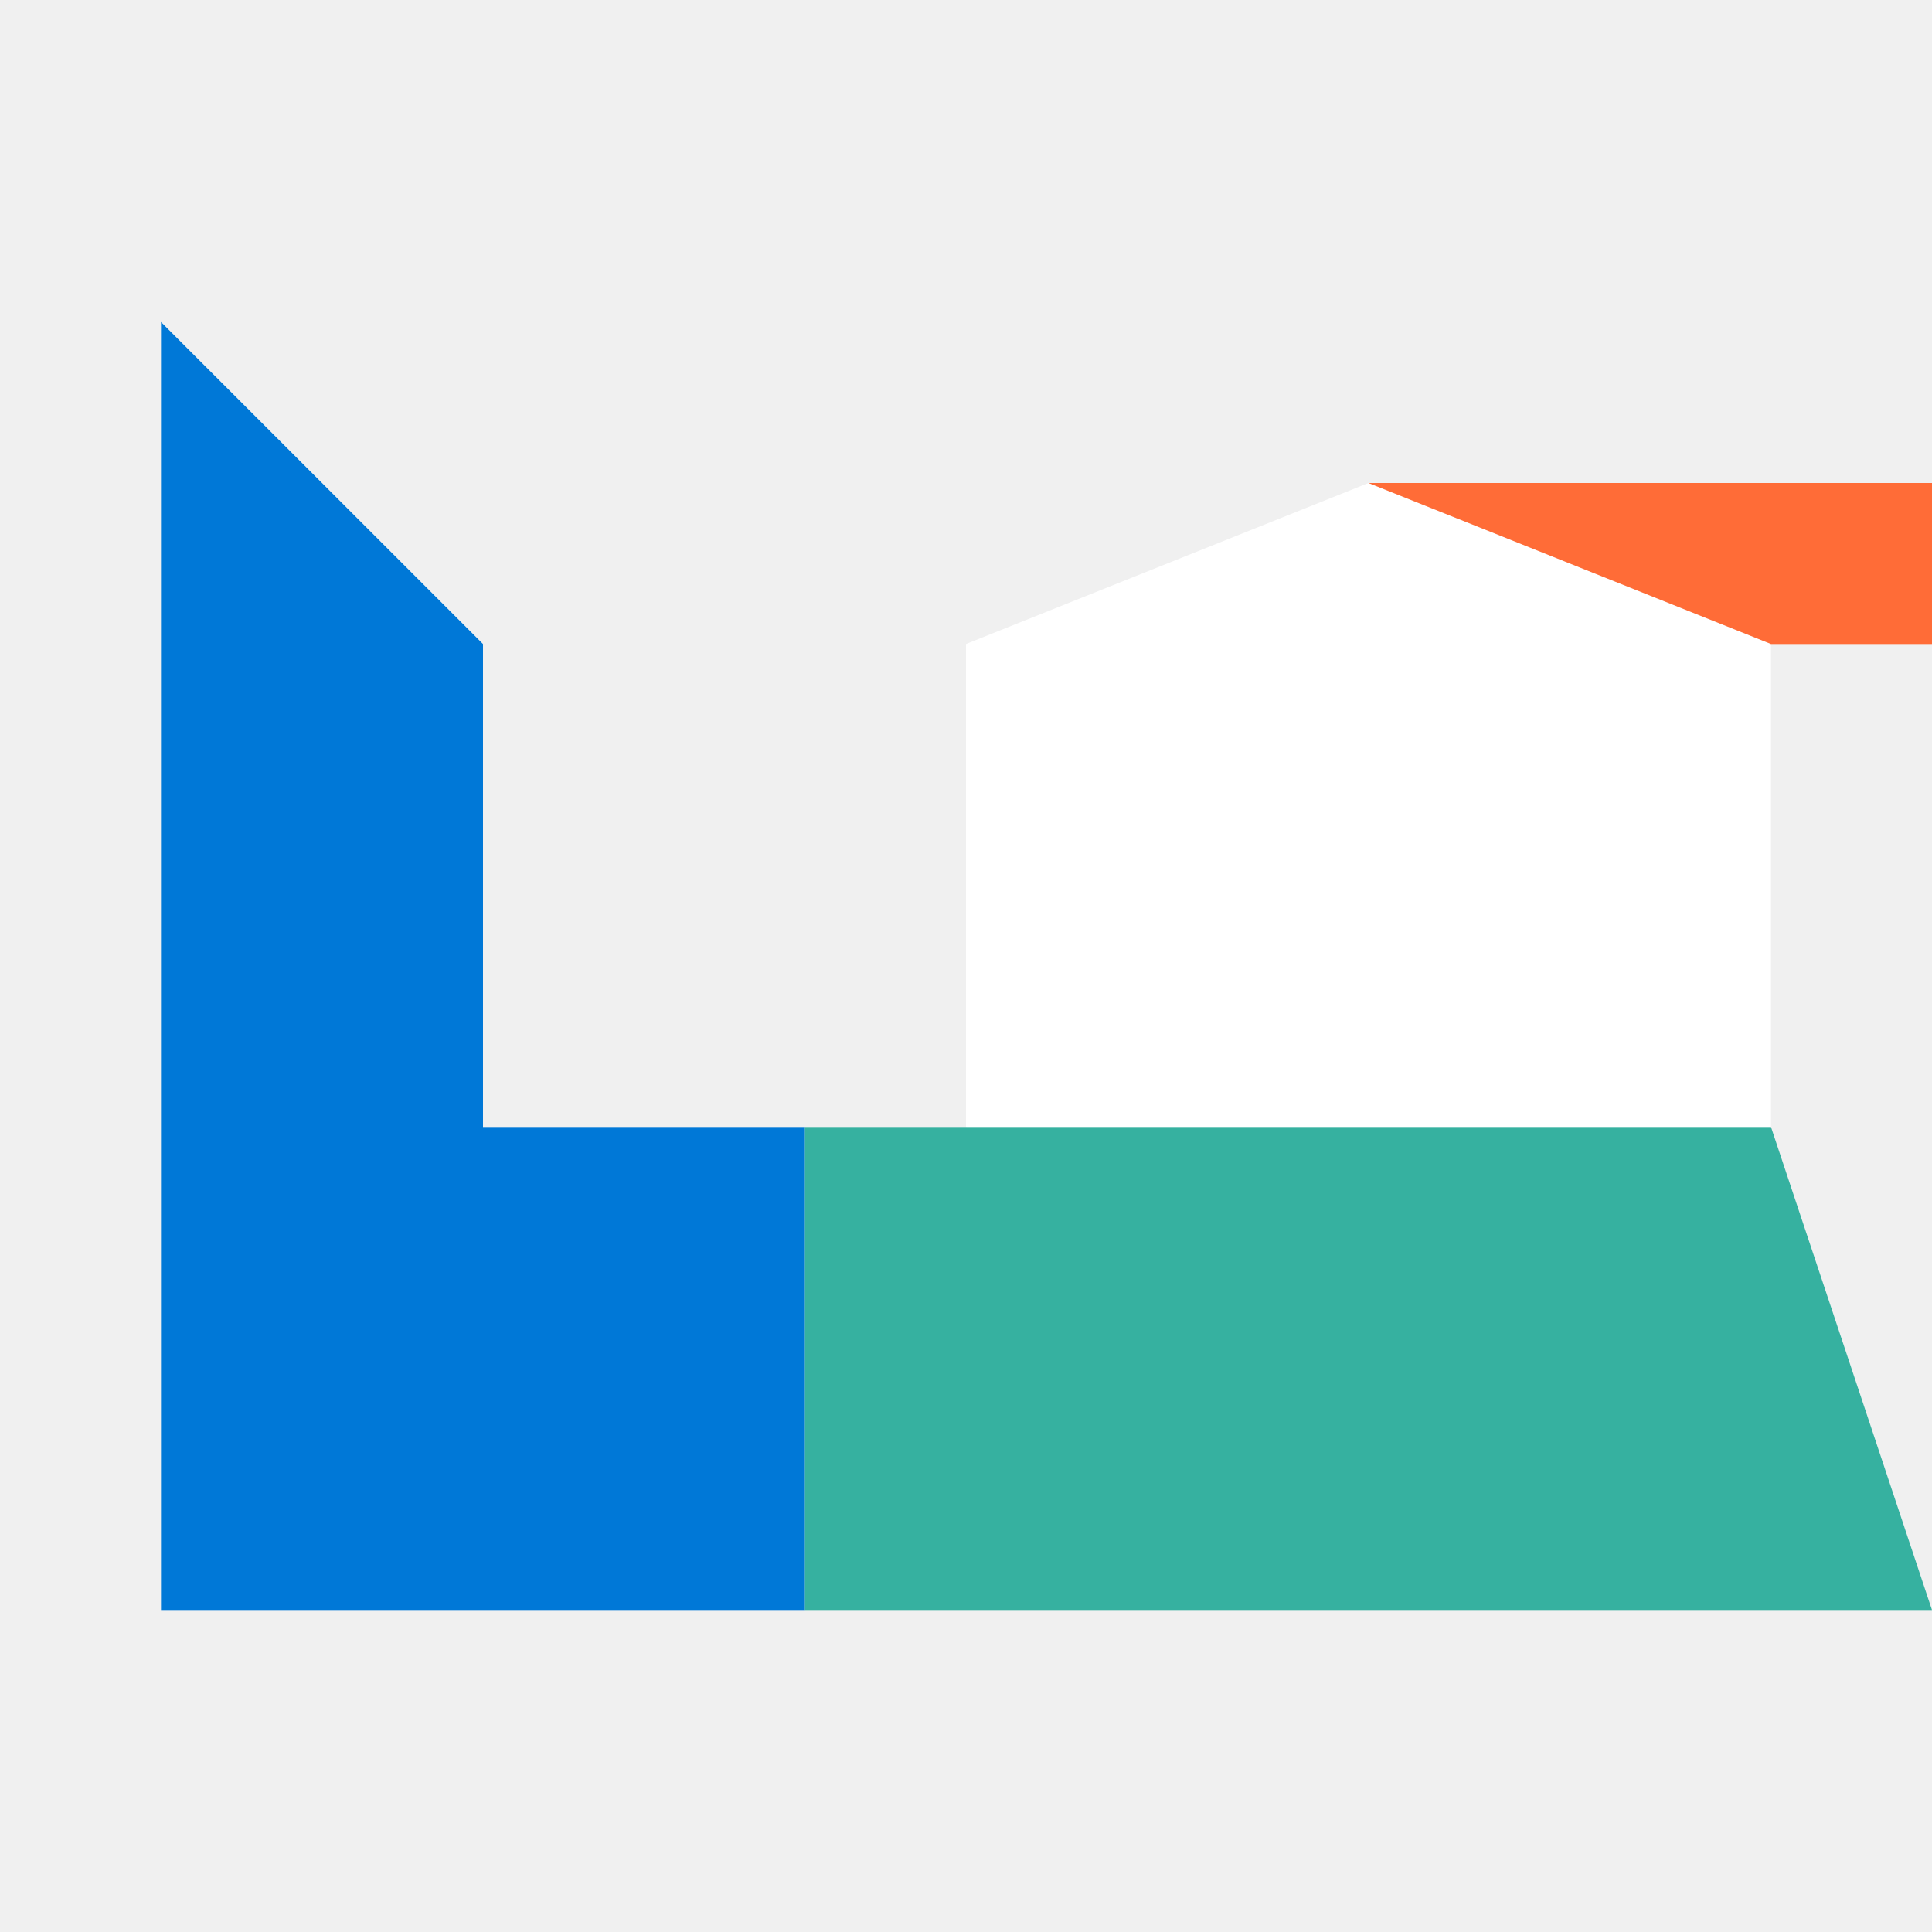
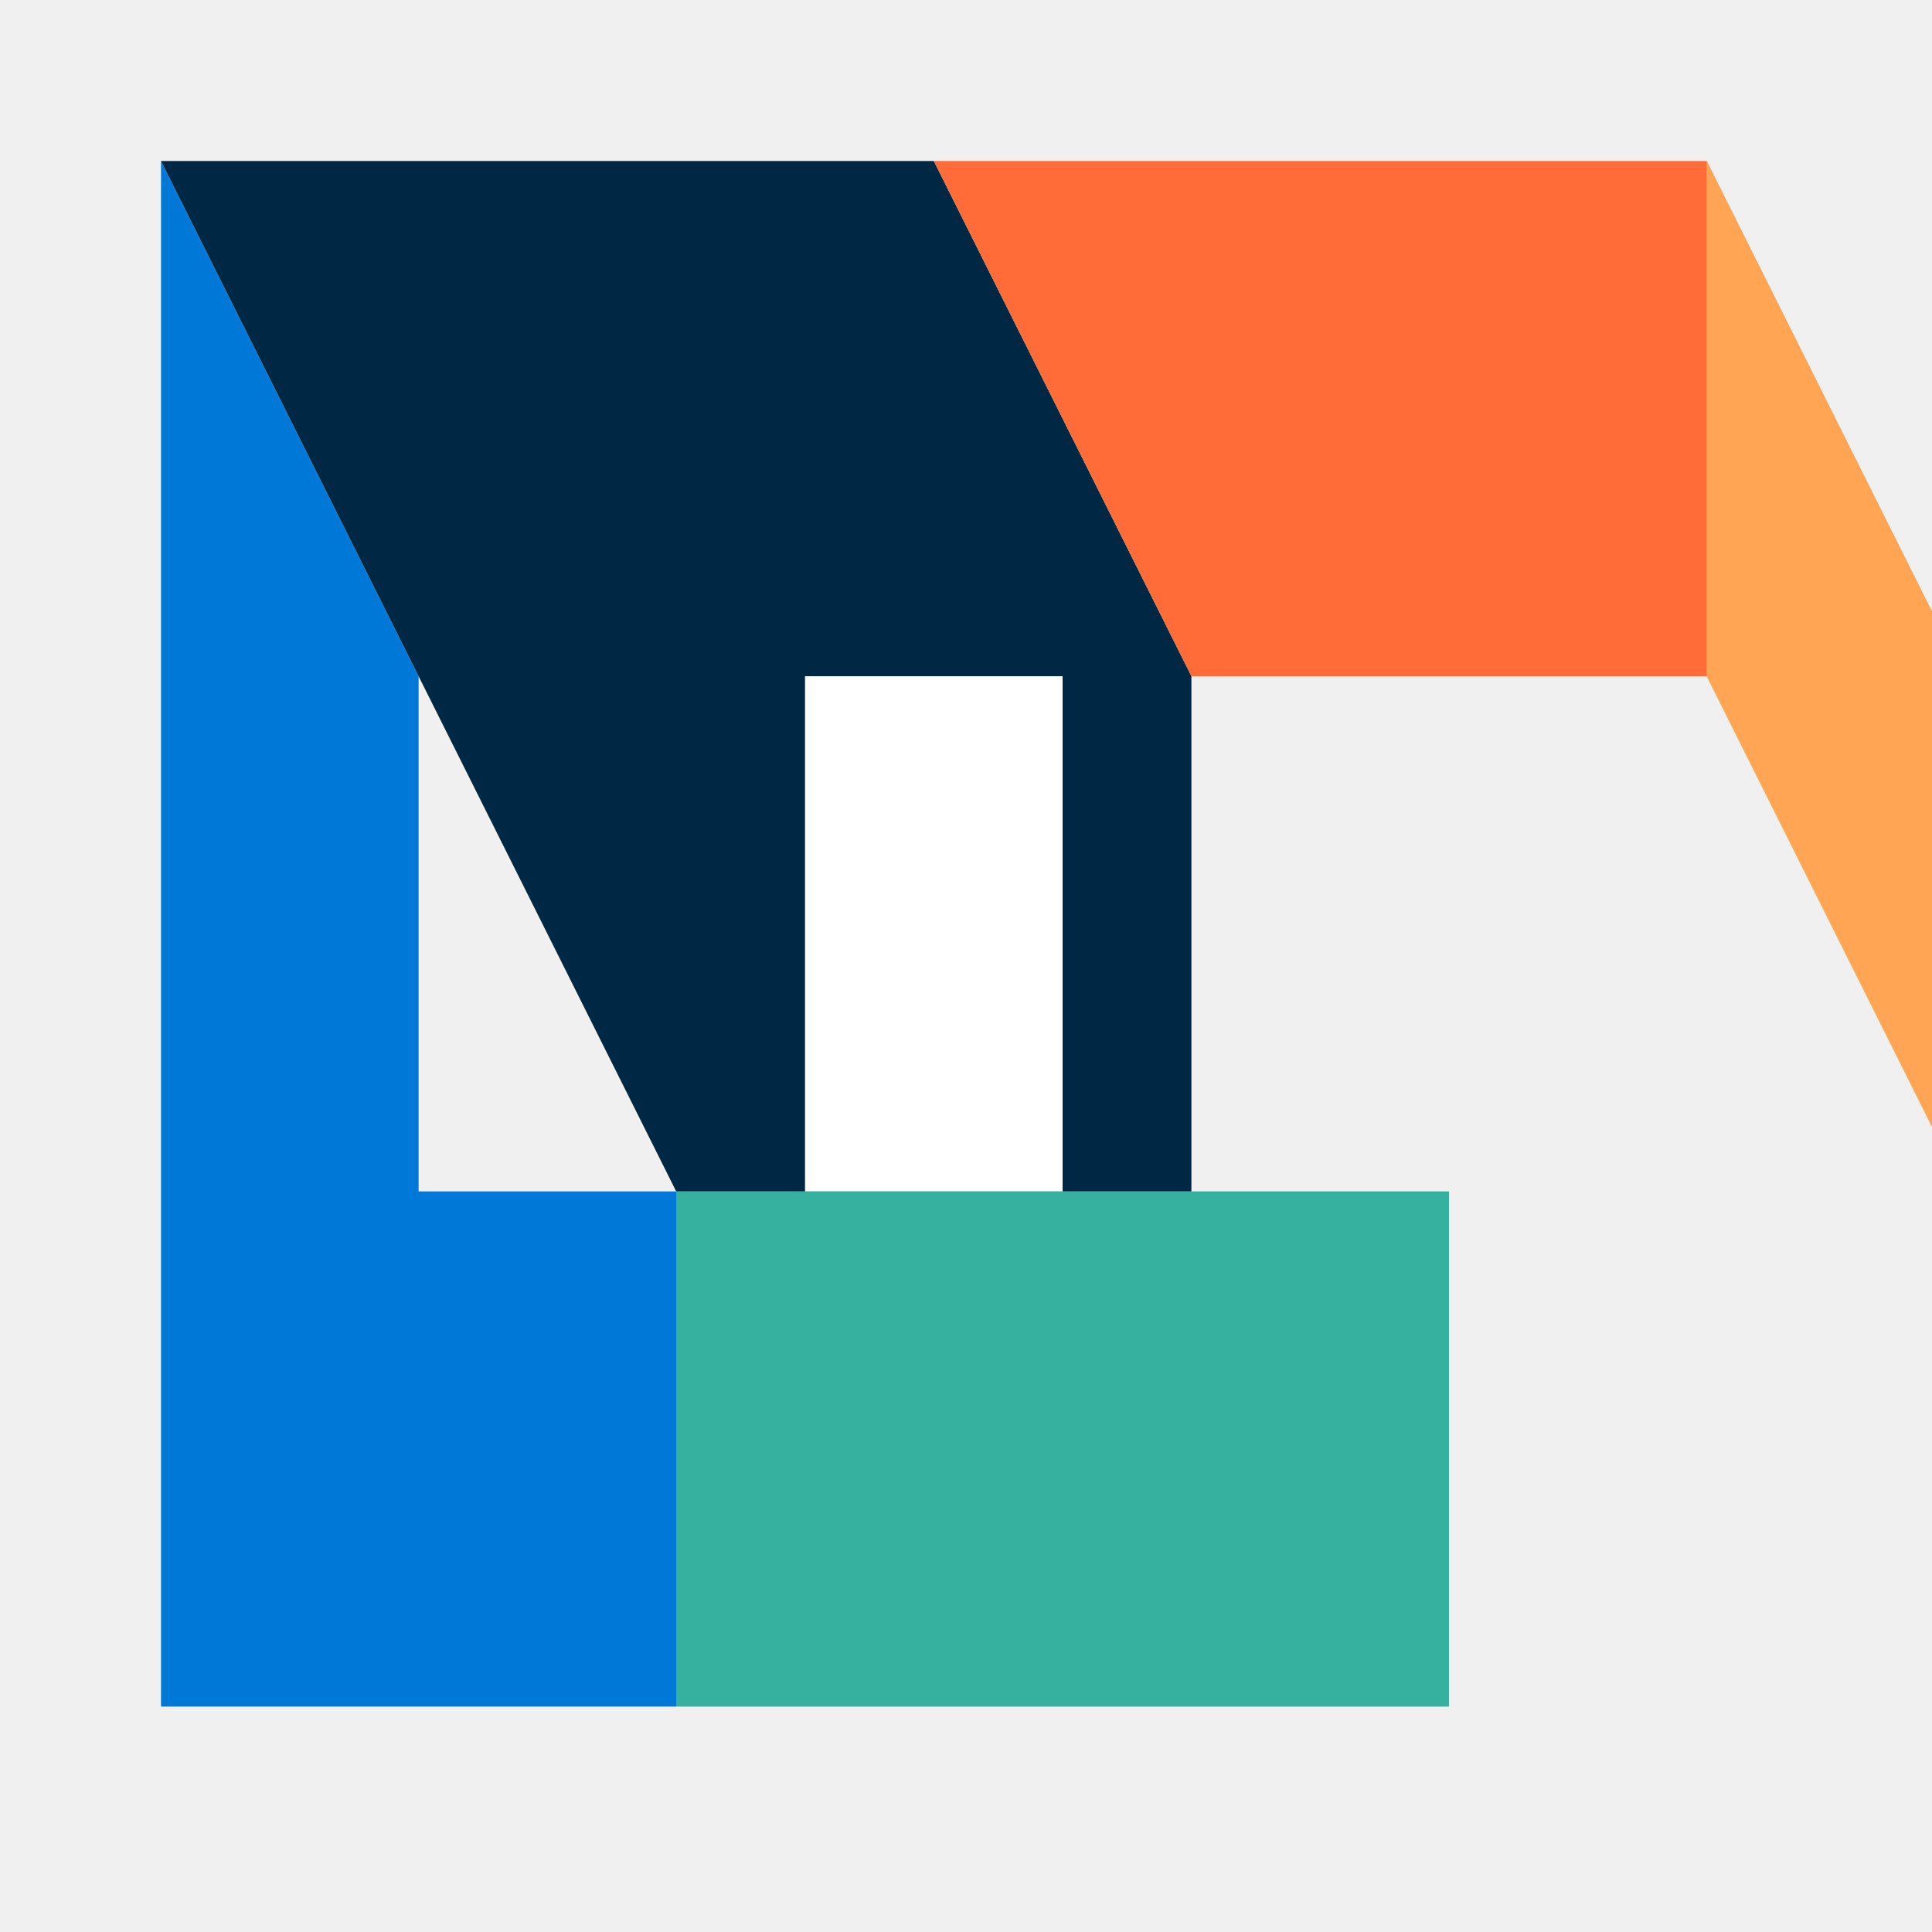
<svg xmlns="http://www.w3.org/2000/svg" width="60" height="60" viewBox="0 0 60 60">
-   <g transform="translate(5, 5)">
-     <path d="M0,5 L0,45 L20,45 L20,30 L10,30 L10,15 Z" fill="#0078D7" />
-     <path d="M25,15 L37.5,10 L50,15 L50,30 L37.5,35 L25,30 Z" fill="white" />
-     <path d="M37.5,10 L55,10 L70,15 L50,15 Z" fill="#FF6C37" />
-     <path d="M20,30 L20,45 L55,45 L50,30 Z" fill="#36B1A0" />
+   <g transform="translate(5, 5) scale(0.4)">
+     <path d="M0,0 L0,120 L40,120 L40,80 L20,80 L20,40 Z" fill="#0078D7" />
+     <path d="M0,0 L60,0 L80,40 L20,40 Z" fill="#002744" />
+     <path d="M60,0 L120,0 L140,40 L80,40 Z" fill="#FF6C37" />
+     <path d="M120,0 L140,40 L140,80 L120,40 Z" fill="#FFA553" />
+     <path d="M40,80 L100,80 L100,120 L40,120 Z" fill="#36B1A0" />
+     <path d="M20,40 L80,40 L80,80 L40,80 L20,40 Z" fill="#002744" />
+     <path d="M50,40 L70,40 L70,80 L50,80 Z" fill="white" />
  </g>
</svg>
